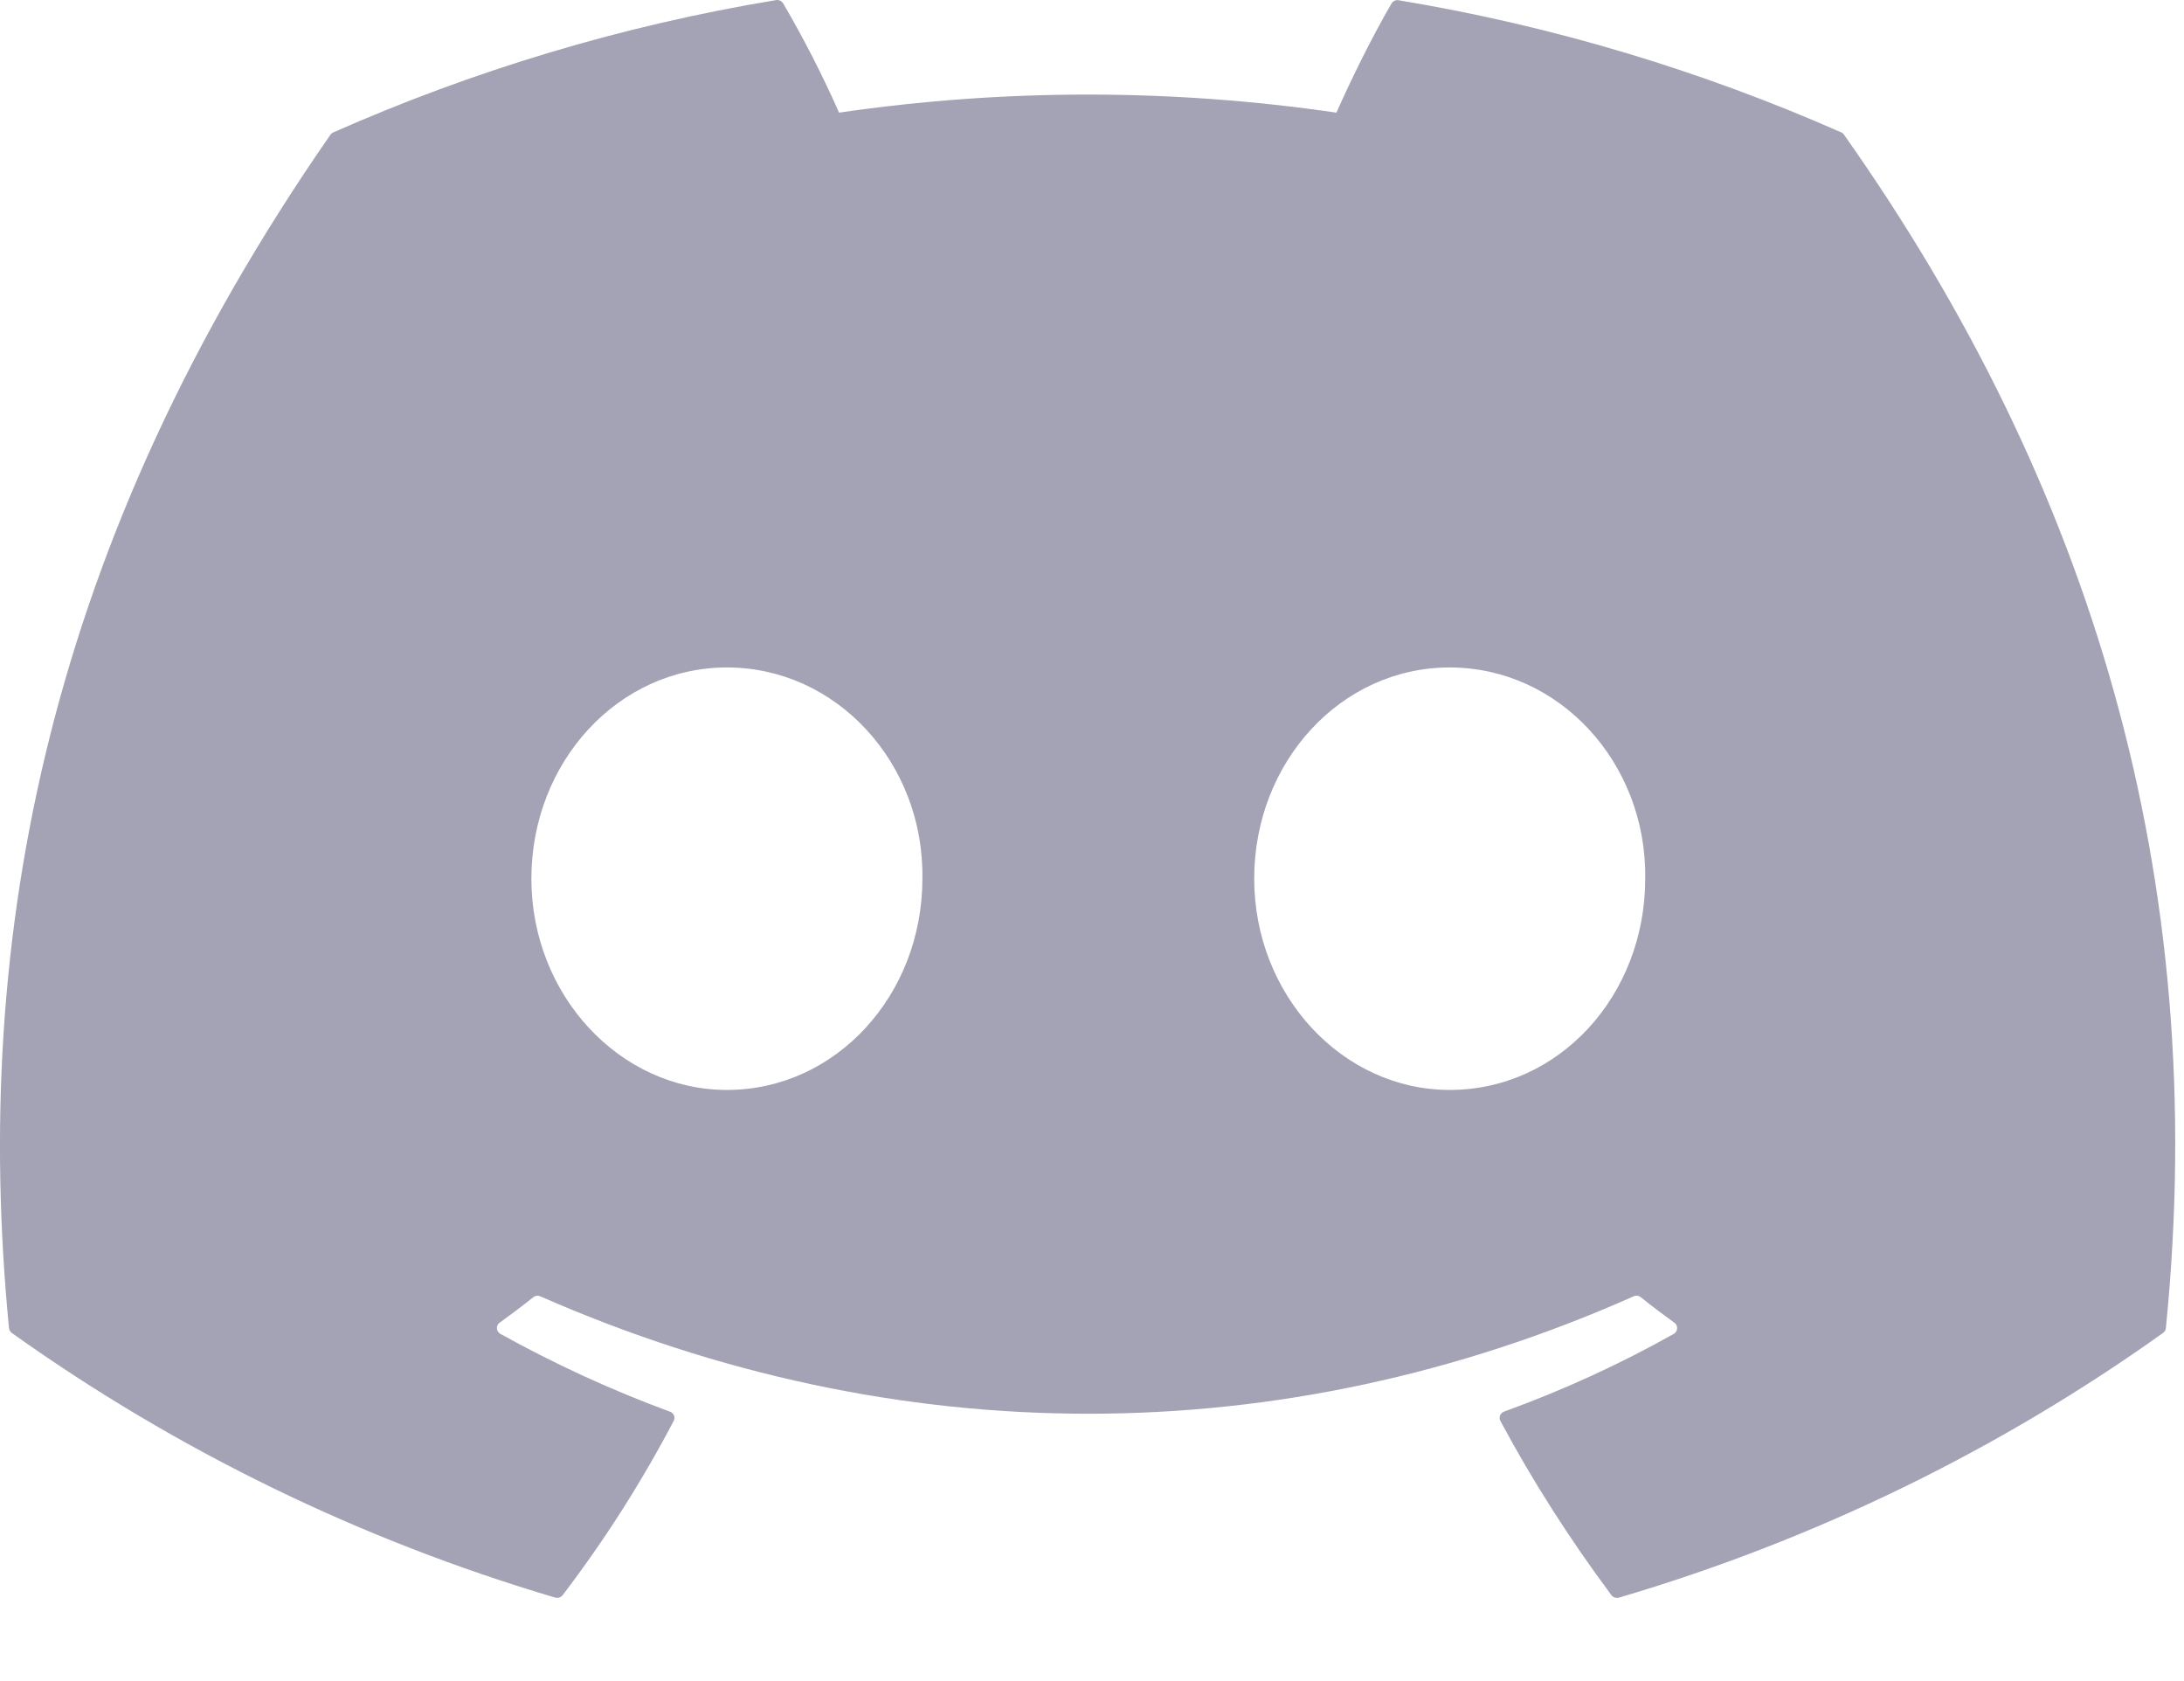
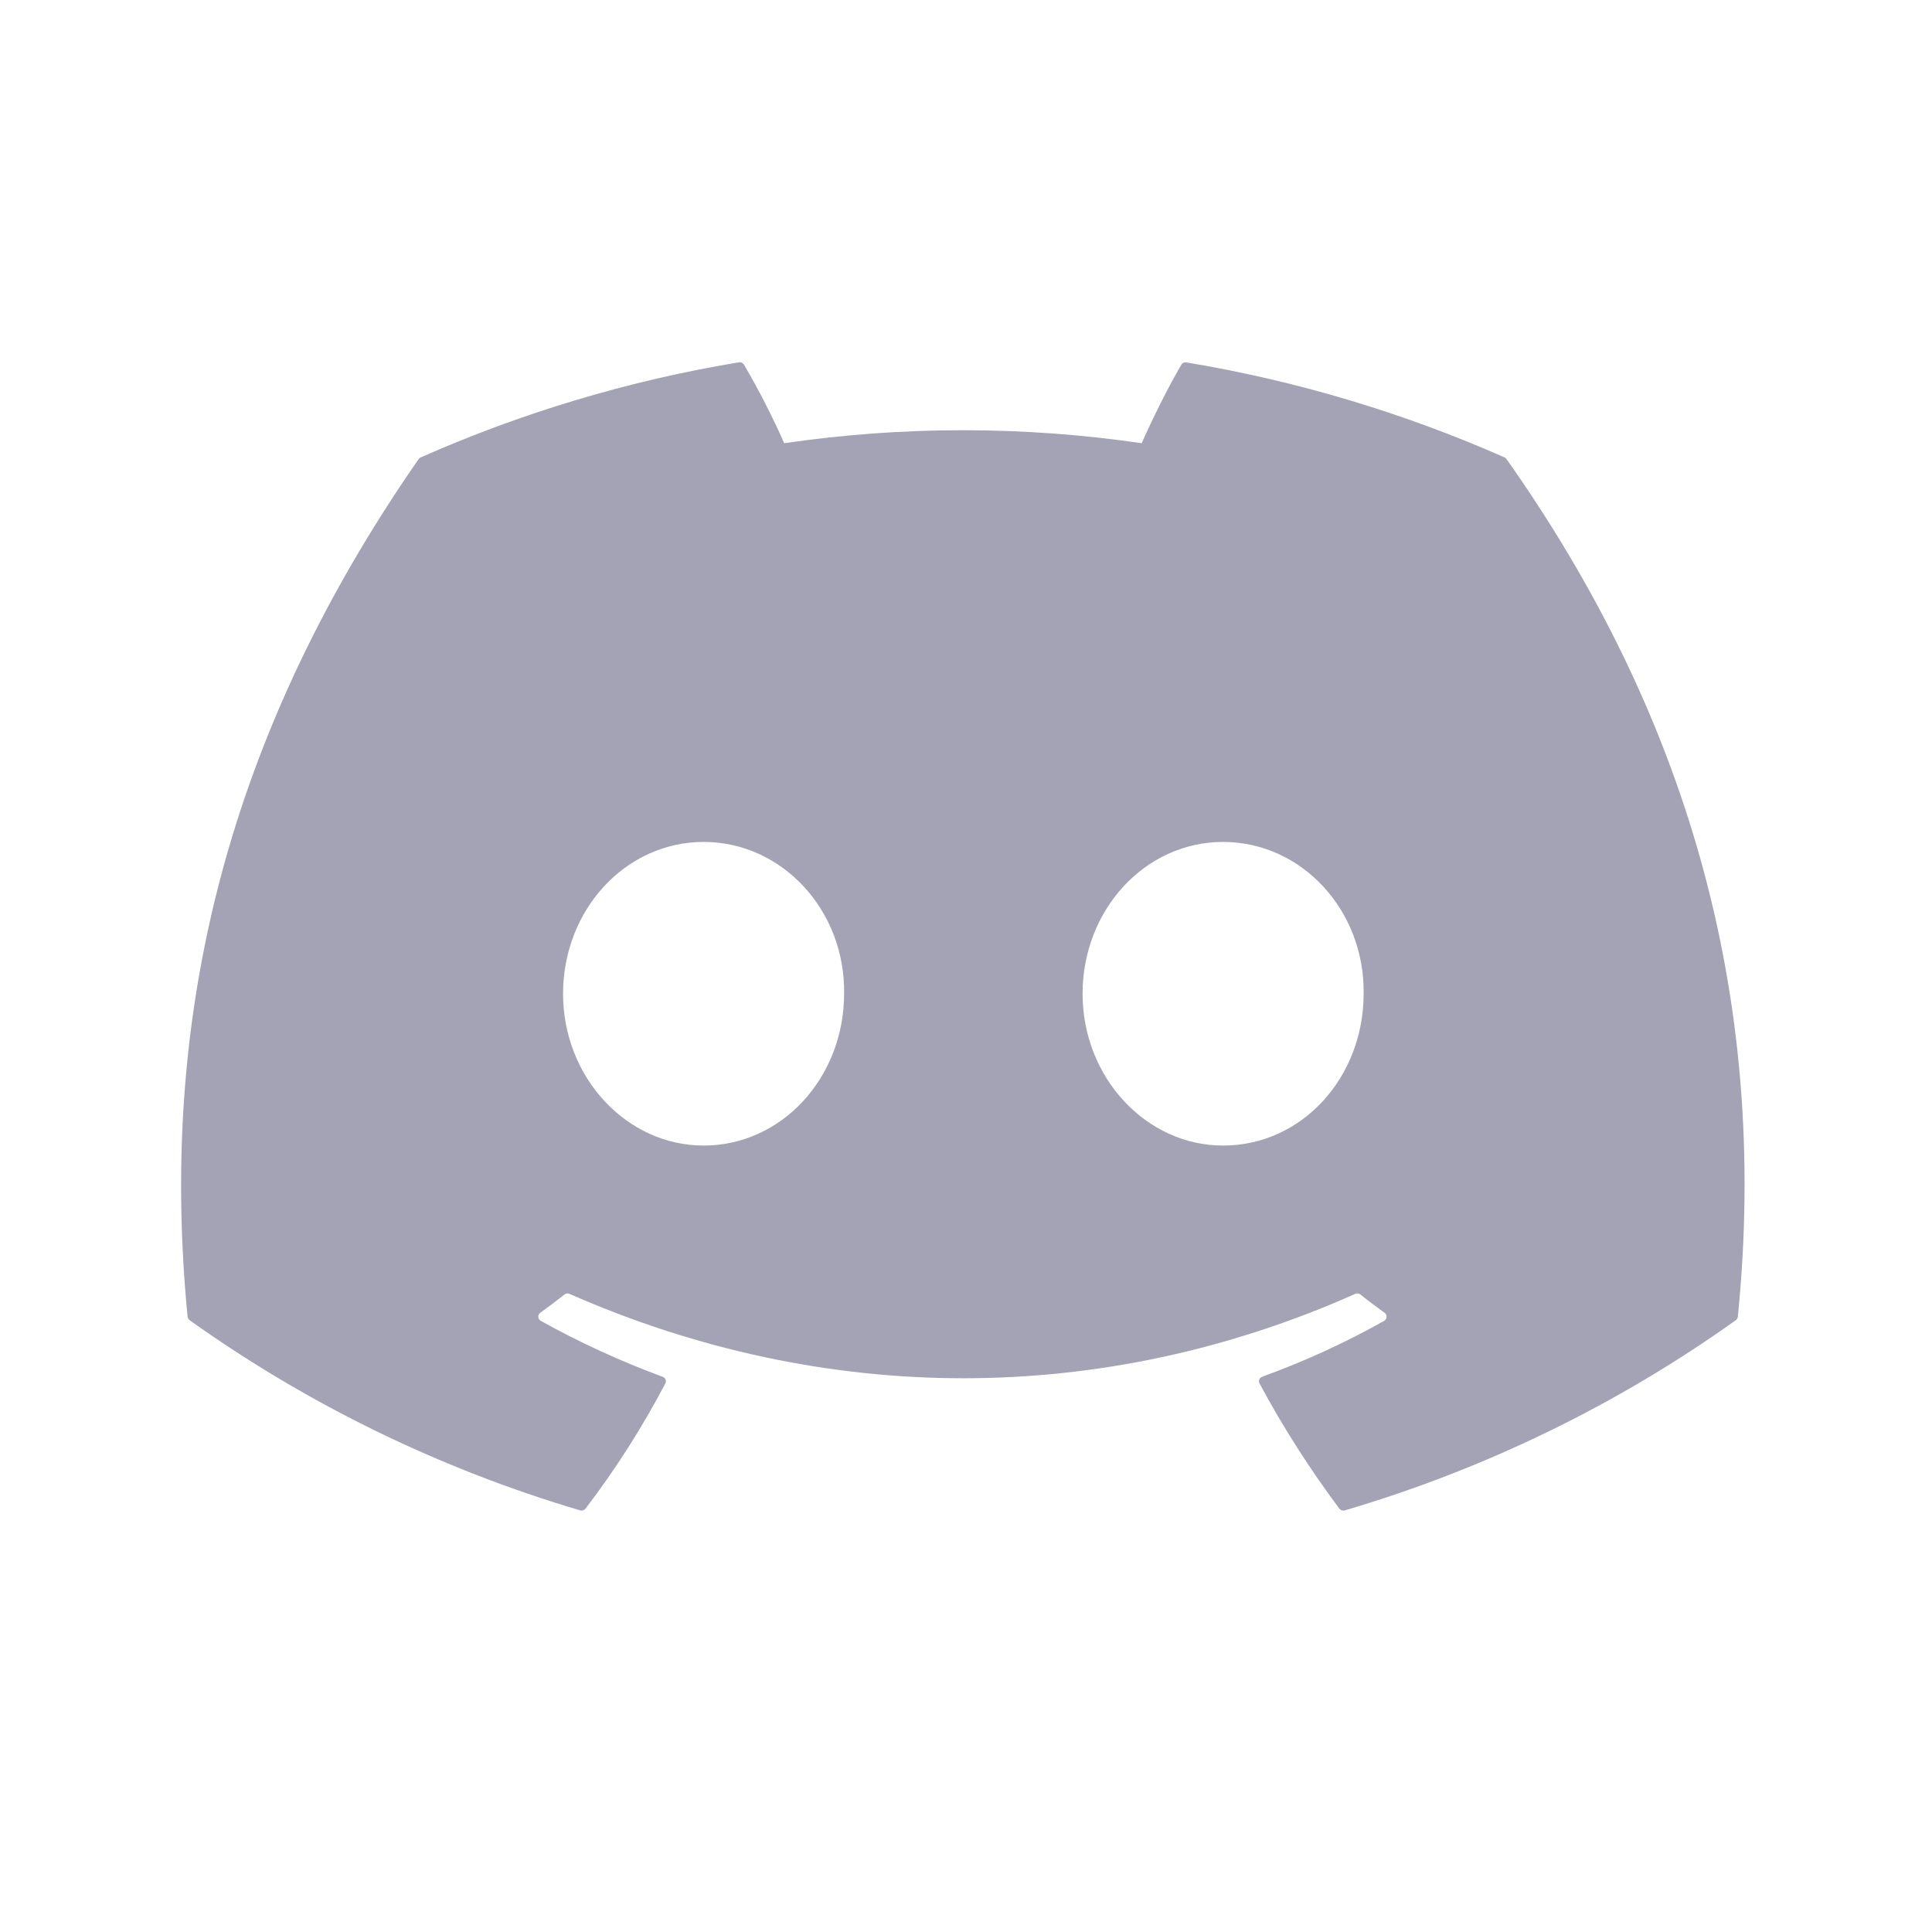
- <svg xmlns="http://www.w3.org/2000/svg" width="26" height="20" viewBox="0 0 26 20" fill="none">
-   <path d="M21.922 1.577C20.271 0.848 18.501 0.31 16.651 0.003C16.634 1.91054e-05 16.617 0.002 16.602 0.009C16.587 0.016 16.574 0.027 16.566 0.041C16.339 0.431 16.087 0.939 15.91 1.341C13.947 1.054 11.952 1.054 9.989 1.341C9.792 0.896 9.57 0.462 9.324 0.041C9.315 0.027 9.303 0.015 9.288 0.008C9.272 0.001 9.255 -0.002 9.239 0.001C7.389 0.307 5.62 0.846 3.968 1.576C3.954 1.582 3.942 1.592 3.933 1.605C0.576 6.439 -0.345 11.153 0.107 15.809C0.109 15.82 0.112 15.831 0.118 15.841C0.124 15.851 0.131 15.86 0.141 15.867C2.101 17.264 4.286 18.329 6.607 19.016C6.623 19.021 6.64 19.021 6.657 19.016C6.673 19.011 6.687 19.001 6.698 18.988C7.197 18.334 7.639 17.64 8.02 16.914C8.026 16.904 8.029 16.893 8.029 16.882C8.03 16.871 8.028 16.86 8.024 16.849C8.02 16.839 8.013 16.829 8.005 16.822C7.997 16.814 7.987 16.808 7.976 16.804C7.279 16.547 6.604 16.237 5.956 15.877C5.945 15.87 5.935 15.861 5.928 15.85C5.921 15.839 5.917 15.826 5.916 15.813C5.915 15.8 5.917 15.787 5.923 15.775C5.929 15.763 5.937 15.752 5.948 15.745C6.084 15.646 6.22 15.544 6.349 15.441C6.361 15.432 6.375 15.426 6.39 15.424C6.404 15.422 6.42 15.425 6.433 15.431C10.67 17.294 15.259 17.294 19.447 15.431C19.46 15.424 19.476 15.422 19.491 15.424C19.506 15.425 19.52 15.431 19.532 15.44C19.661 15.544 19.796 15.646 19.933 15.745C19.944 15.752 19.953 15.762 19.958 15.774C19.964 15.786 19.967 15.799 19.966 15.812C19.965 15.825 19.962 15.838 19.955 15.849C19.948 15.861 19.938 15.87 19.927 15.877C19.282 16.24 18.61 16.547 17.906 16.803C17.895 16.807 17.885 16.813 17.877 16.821C17.869 16.829 17.862 16.838 17.858 16.849C17.854 16.859 17.852 16.871 17.853 16.882C17.853 16.893 17.856 16.904 17.862 16.914C18.25 17.64 18.695 18.331 19.183 18.987C19.193 19.001 19.208 19.011 19.224 19.016C19.24 19.021 19.258 19.022 19.274 19.017C21.598 18.332 23.788 17.267 25.75 15.867C25.759 15.861 25.767 15.852 25.773 15.842C25.779 15.832 25.783 15.821 25.784 15.81C26.324 10.428 24.88 5.751 21.955 1.607C21.948 1.594 21.936 1.583 21.922 1.577ZM8.654 12.974C7.378 12.974 6.326 11.845 6.326 10.459C6.326 9.073 7.358 7.945 8.654 7.945C9.959 7.945 11.002 9.083 10.981 10.459C10.981 11.846 9.95 12.974 8.654 12.974ZM17.258 12.974C15.982 12.974 14.931 11.845 14.931 10.459C14.931 9.073 15.961 7.945 17.258 7.945C18.564 7.945 19.606 9.083 19.586 10.459C19.586 11.846 18.565 12.974 17.258 12.974Z" fill="#A3A3B5" />
+ <svg xmlns="http://www.w3.org/2000/svg" width="32" height="32" viewBox="0 0 32 32" fill="none">
+   <path d="M24.922 7.577C23.271 6.848 21.501 6.31 19.651 6.003C19.634 6 19.617 6.002 19.602 6.009C19.587 6.016 19.574 6.027 19.566 6.041C19.339 6.431 19.087 6.939 18.91 7.341C16.947 7.054 14.952 7.054 12.989 7.341C12.792 6.896 12.57 6.462 12.324 6.041C12.315 6.027 12.303 6.015 12.288 6.008C12.272 6.001 12.255 5.998 12.239 6.001C10.389 6.307 8.62 6.846 6.968 7.576C6.954 7.582 6.942 7.592 6.933 7.605C3.576 12.439 2.655 17.154 3.107 21.809C3.109 21.82 3.112 21.831 3.118 21.841C3.124 21.851 3.131 21.86 3.141 21.867C5.101 23.264 7.286 24.329 9.607 25.016C9.623 25.021 9.64 25.021 9.657 25.016C9.673 25.011 9.687 25.001 9.698 24.988C10.197 24.334 10.639 23.64 11.02 22.914C11.026 22.904 11.029 22.893 11.029 22.882C11.03 22.871 11.028 22.86 11.024 22.849C11.02 22.839 11.013 22.829 11.005 22.822C10.997 22.814 10.987 22.808 10.976 22.804C10.279 22.547 9.604 22.237 8.956 21.877C8.945 21.87 8.935 21.861 8.928 21.85C8.921 21.839 8.917 21.826 8.916 21.813C8.915 21.8 8.917 21.787 8.923 21.775C8.929 21.763 8.937 21.752 8.948 21.744C9.084 21.646 9.22 21.544 9.349 21.441C9.361 21.432 9.375 21.426 9.39 21.424C9.405 21.422 9.42 21.425 9.433 21.431C13.67 23.294 18.259 23.294 22.447 21.431C22.46 21.424 22.476 21.422 22.491 21.424C22.506 21.425 22.52 21.431 22.532 21.44C22.661 21.544 22.796 21.646 22.933 21.744C22.944 21.752 22.953 21.762 22.958 21.774C22.964 21.786 22.967 21.799 22.966 21.812C22.965 21.825 22.962 21.838 22.955 21.849C22.948 21.86 22.938 21.87 22.927 21.877C22.282 22.24 21.61 22.547 20.906 22.803C20.895 22.807 20.885 22.813 20.877 22.821C20.869 22.829 20.862 22.838 20.858 22.849C20.854 22.859 20.852 22.871 20.853 22.882C20.853 22.893 20.856 22.904 20.862 22.914C21.25 23.64 21.695 24.331 22.183 24.987C22.193 25.001 22.208 25.011 22.224 25.016C22.24 25.021 22.258 25.022 22.274 25.017C24.598 24.332 26.788 23.267 28.75 21.867C28.759 21.86 28.767 21.852 28.773 21.842C28.779 21.832 28.783 21.821 28.784 21.81C29.324 16.428 27.88 11.751 24.955 7.607C24.948 7.594 24.936 7.583 24.922 7.577ZM11.654 18.974C10.378 18.974 9.326 17.845 9.326 16.459C9.326 15.073 10.358 13.945 11.654 13.945C12.959 13.945 14.002 15.083 13.981 16.459C13.981 17.846 12.95 18.974 11.654 18.974ZM20.258 18.974C18.982 18.974 17.931 17.845 17.931 16.459C17.931 15.073 18.962 13.945 20.258 13.945C21.564 13.945 22.606 15.083 22.586 16.459C22.586 17.846 21.565 18.974 20.258 18.974Z" fill="#A3A3B5" />
</svg>
